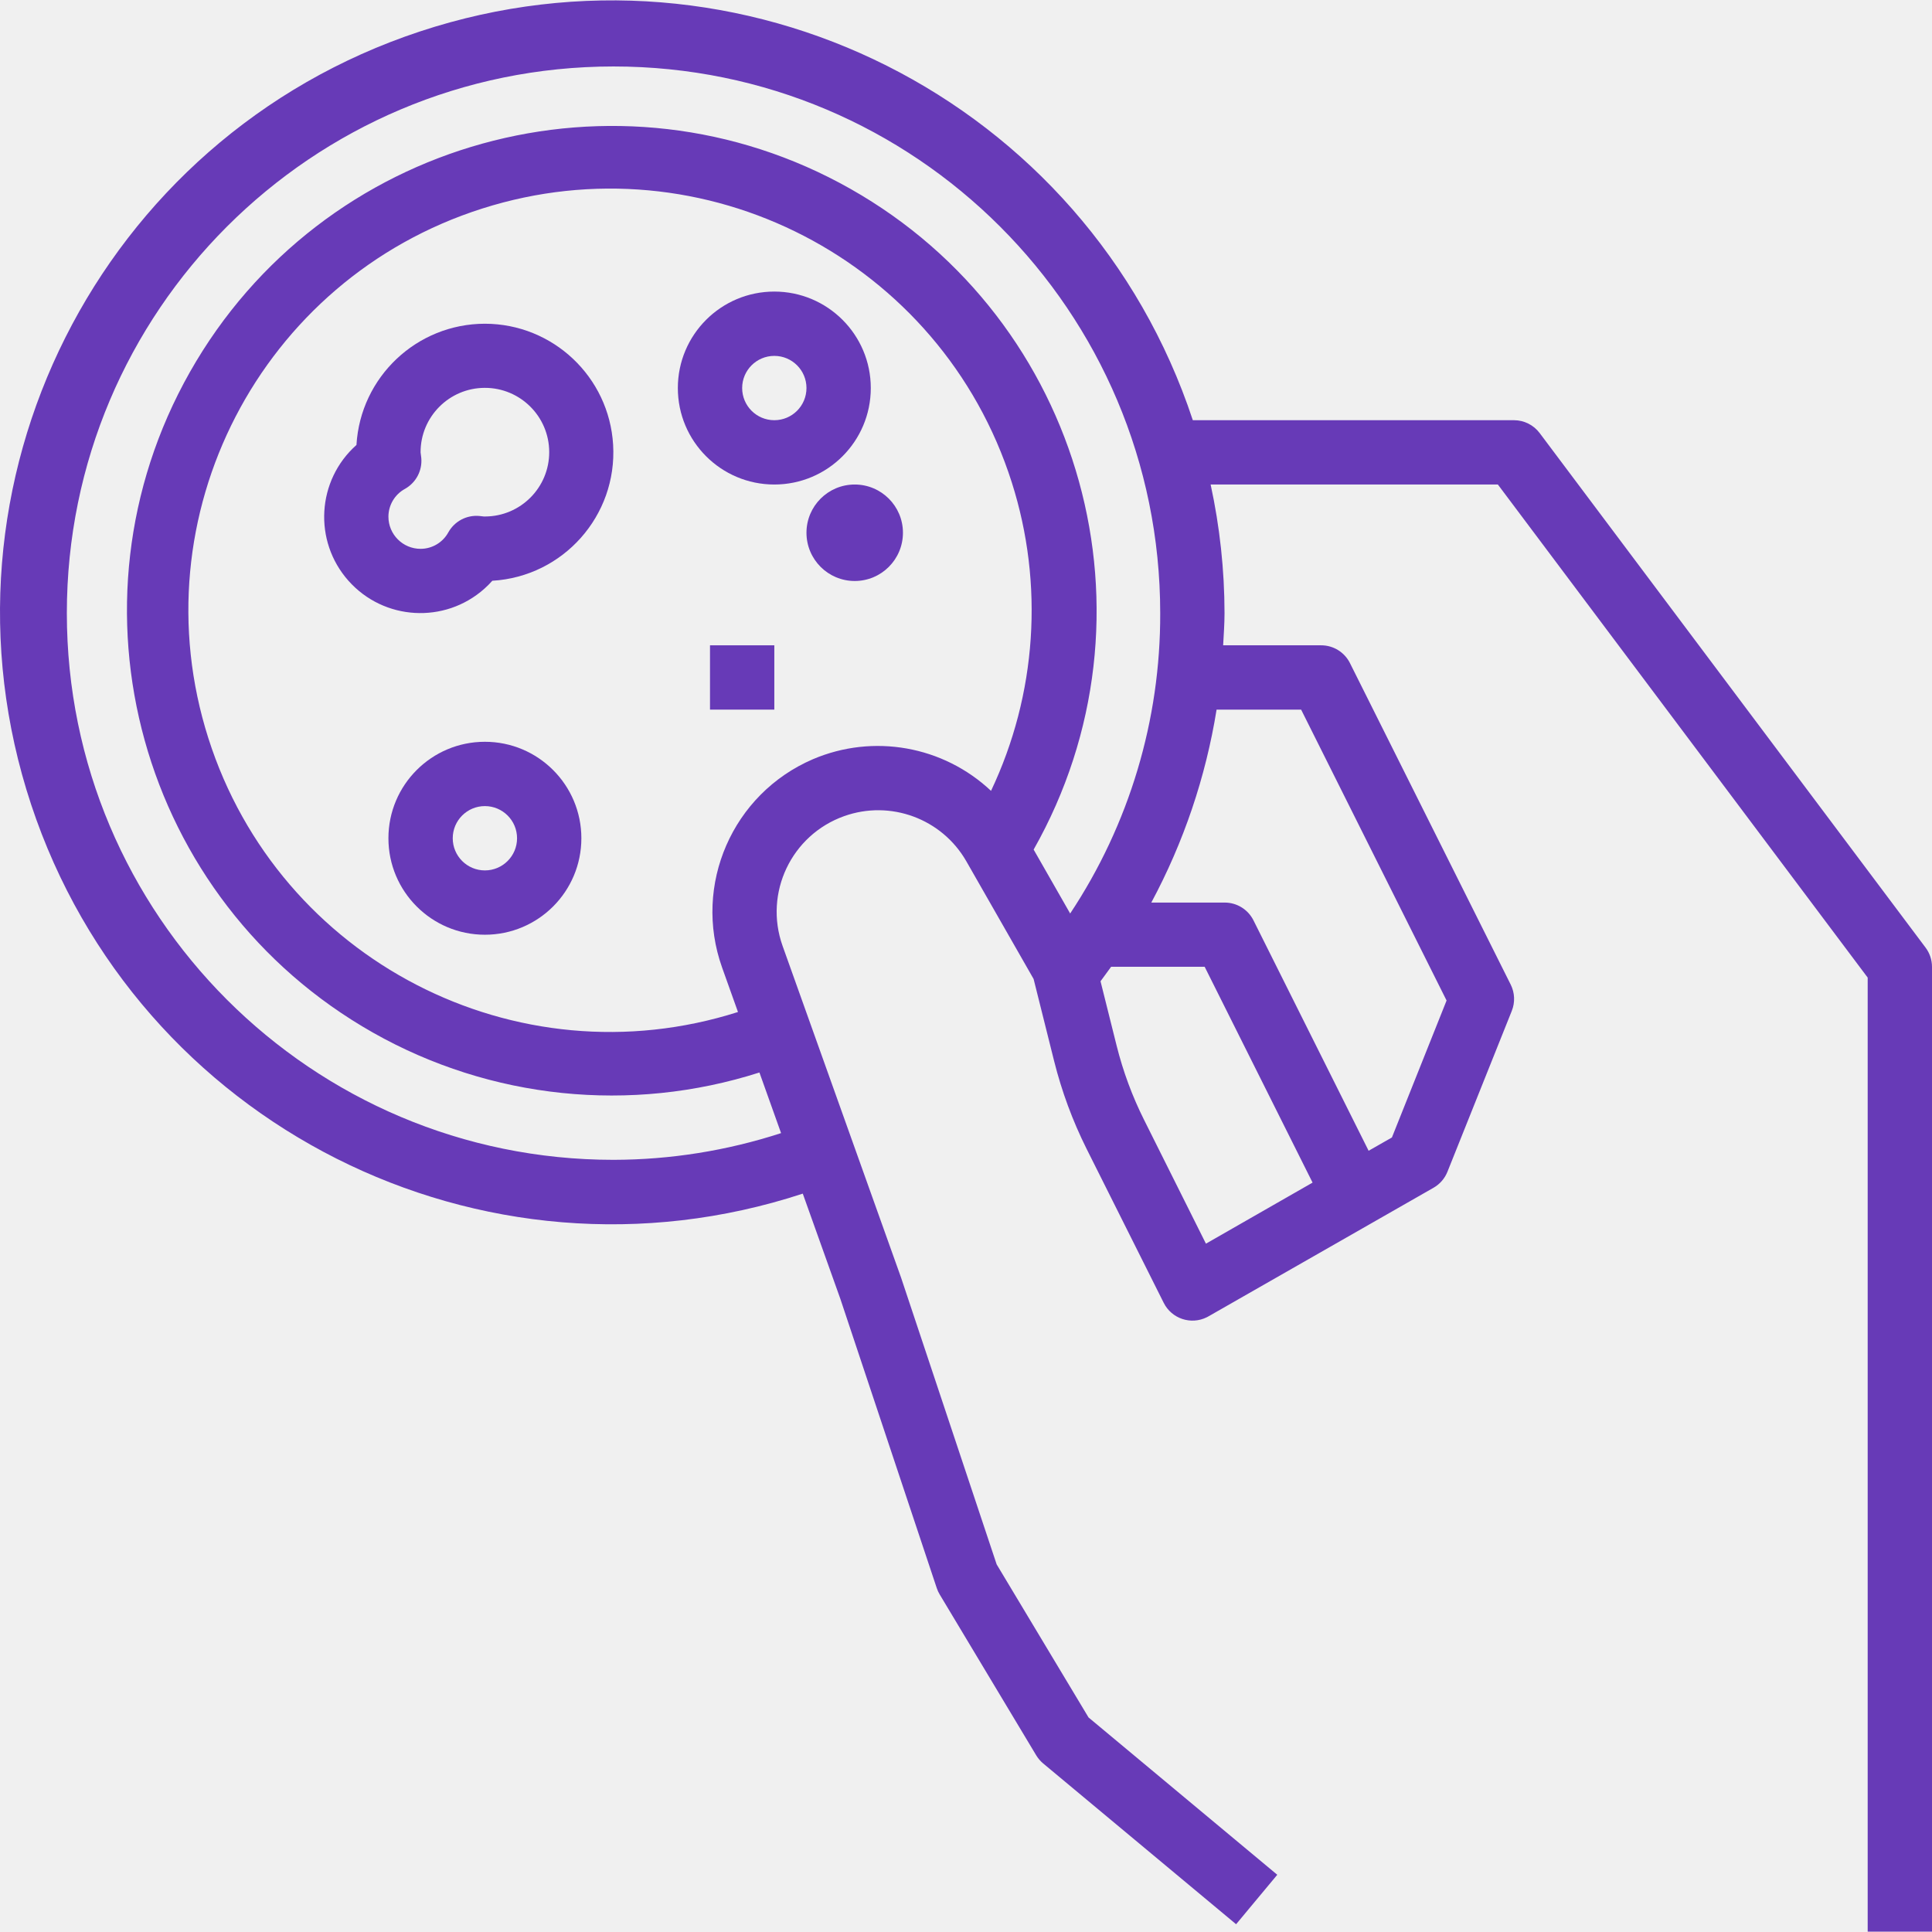
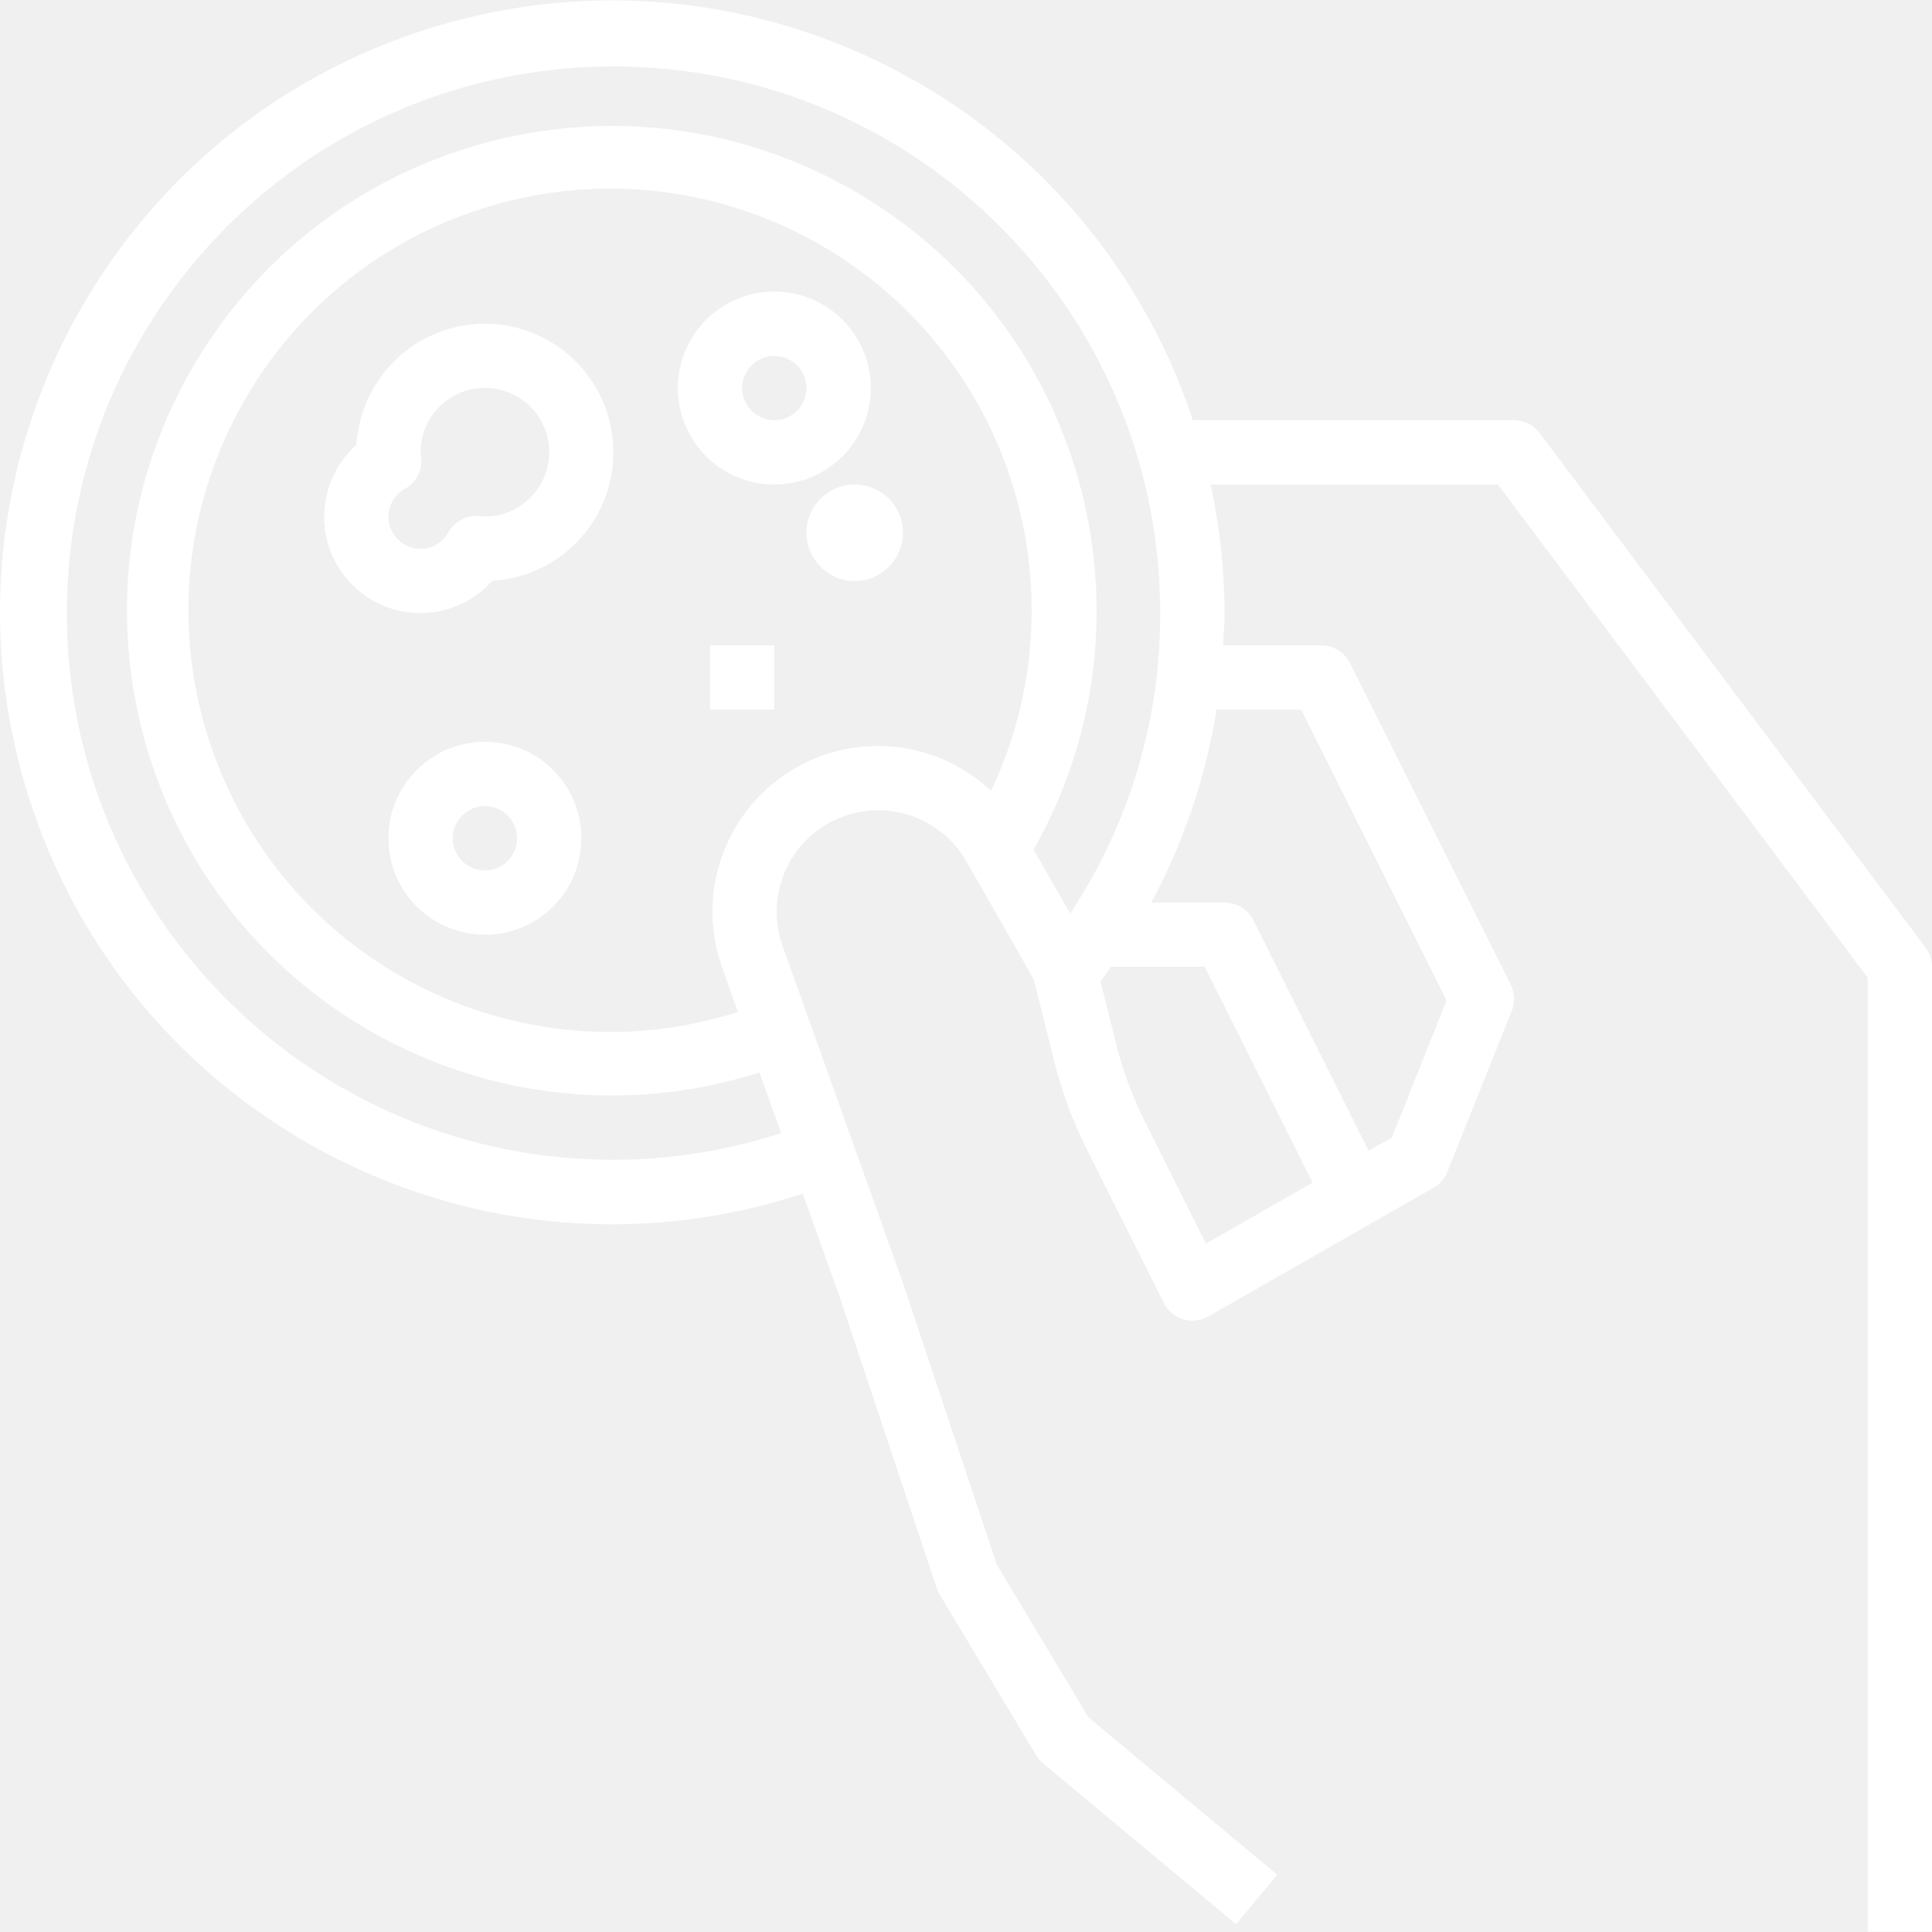
<svg xmlns="http://www.w3.org/2000/svg" version="1.1" id="Capa_1" x="0px" y="0px" viewBox="0 0 480.629 480.629" style="enable-background:new 0 0 480.629 480.629;" xml:space="preserve">
  <g>
    <g>
-       <path style="fill:#673AB7;" d="M479.029,235.735l-96-128c-1.511-2.014-3.882-3.2-6.4-3.2h-79.888C270.342,24.73,184.247-18.564,104.442,7.835    s-123.099,112.494-96.7,192.299c26.356,79.675,112.231,122.982,191.967,96.809l9.328,26.12l24,72    c0.184,0.56,0.431,1.096,0.736,1.6l24,40c0.462,0.769,1.049,1.456,1.736,2.032l48,40l10.24-12.304l-46.952-39.136l-22.856-38.08    l-23.776-71.328l-29.488-82.552c-4.674-13.147,2.194-27.593,15.341-32.268c11.511-4.093,24.302,0.638,30.379,11.236l16.736,29.28    l5.112,20.448c1.889,7.531,4.59,14.836,8.056,21.784l19.2,38.336c1.975,3.952,6.78,5.555,10.732,3.58    c0.134-0.067,0.266-0.137,0.396-0.212l56-32c1.575-0.902,2.797-2.312,3.464-4l16-40c0.847-2.12,0.748-4.501-0.272-6.544l-40-80    c-1.367-2.713-4.154-4.418-7.192-4.4h-24.344c0.144-2.664,0.344-5.328,0.344-8c-0.014-10.759-1.173-21.486-3.456-32h71.456    l92,122.664v237.336h16v-240C480.629,238.804,480.067,237.12,479.029,235.735z M246.541,196.743    c-11.897-11.19-29.289-14.279-44.312-7.872c-20.013,8.607-29.903,31.275-22.6,51.8l3.96,11.088    c-55.193,17.574-114.183-12.921-131.757-68.115C34.257,128.452,64.753,69.462,119.946,51.887    c55.193-17.574,114.183,12.921,131.757,68.115C259.763,145.313,257.918,172.74,246.541,196.743z M266.229,227.255l-9.088-15.904    C289.95,153.392,269.562,79.81,211.603,47C153.644,14.191,80.062,34.579,47.253,92.538S34.831,224.079,92.79,256.888    c29.261,16.564,64.108,20.159,96.135,9.919l5.384,15.08c-13.461,4.378-27.525,6.621-41.68,6.648c-75.111,0-136-60.889-136-136    s60.889-136,136-136s136,60.889,136,136C288.717,179.109,280.922,205.113,266.229,227.255z M300.005,309.391l-15.376-30.768    c-2.955-5.901-5.251-12.109-6.848-18.512l-4-16c0.896-1.195,1.776-2.397,2.64-3.608h23.264l26.848,53.696L300.005,309.391z     M302.653,176.535h21.032l36.184,72.368l-13.6,34.072l-5.792,3.304l-28.648-57.32c-1.362-2.725-4.153-4.441-7.2-4.424h-18.216    C294.461,209.551,299.95,193.328,302.653,176.535z" />
+       <path style="fill:#ffffff;" d="M479.029,235.735l-96-128c-1.511-2.014-3.882-3.2-6.4-3.2h-79.888C270.342,24.73,184.247-18.564,104.442,7.835    s-123.099,112.494-96.7,192.299c26.356,79.675,112.231,122.982,191.967,96.809l9.328,26.12l24,72    c0.184,0.56,0.431,1.096,0.736,1.6l24,40c0.462,0.769,1.049,1.456,1.736,2.032l48,40l10.24-12.304l-46.952-39.136l-22.856-38.08    l-23.776-71.328l-29.488-82.552c-4.674-13.147,2.194-27.593,15.341-32.268c11.511-4.093,24.302,0.638,30.379,11.236l16.736,29.28    l5.112,20.448c1.889,7.531,4.59,14.836,8.056,21.784l19.2,38.336c1.975,3.952,6.78,5.555,10.732,3.58    c0.134-0.067,0.266-0.137,0.396-0.212l56-32c1.575-0.902,2.797-2.312,3.464-4l16-40c0.847-2.12,0.748-4.501-0.272-6.544l-40-80    c-1.367-2.713-4.154-4.418-7.192-4.4h-24.344c0.144-2.664,0.344-5.328,0.344-8c-0.014-10.759-1.173-21.486-3.456-32h71.456    l92,122.664v237.336h16v-240C480.629,238.804,480.067,237.12,479.029,235.735z M246.541,196.743    c-11.897-11.19-29.289-14.279-44.312-7.872c-20.013,8.607-29.903,31.275-22.6,51.8l3.96,11.088    c-55.193,17.574-114.183-12.921-131.757-68.115C34.257,128.452,64.753,69.462,119.946,51.887    c55.193-17.574,114.183,12.921,131.757,68.115C259.763,145.313,257.918,172.74,246.541,196.743z M266.229,227.255l-9.088-15.904    C289.95,153.392,269.562,79.81,211.603,47C153.644,14.191,80.062,34.579,47.253,92.538S34.831,224.079,92.79,256.888    c29.261,16.564,64.108,20.159,96.135,9.919l5.384,15.08c-13.461,4.378-27.525,6.621-41.68,6.648c-75.111,0-136-60.889-136-136    s60.889-136,136-136s136,60.889,136,136C288.717,179.109,280.922,205.113,266.229,227.255z M300.005,309.391l-15.376-30.768    c-2.955-5.901-5.251-12.109-6.848-18.512l-4-16c0.896-1.195,1.776-2.397,2.64-3.608h23.264l26.848,53.696L300.005,309.391z     M302.653,176.535h21.032l36.184,72.368l-13.6,34.072l-5.792,3.304l-28.648-57.32c-1.362-2.725-4.153-4.441-7.2-4.424h-18.216    C294.461,209.551,299.95,193.328,302.653,176.535z" />
    </g>
  </g>
  <g>
    <g>
-       <path style="fill:#673AB7;" d="M192.629,72.535c-13.255,0-24,10.745-24,24s10.745,24,24,24s24-10.745,24-24S205.883,72.535,192.629,72.535z     M192.629,104.535c-4.418,0-8-3.582-8-8s3.582-8,8-8s8,3.582,8,8S197.047,104.535,192.629,104.535z" />
+       <path style="fill:#ffffff;" d="M192.629,72.535c-13.255,0-24,10.745-24,24s10.745,24,24,24s24-10.745,24-24S205.883,72.535,192.629,72.535z     M192.629,104.535c-4.418,0-8-3.582-8-8s3.582-8,8-8s8,3.582,8,8S197.047,104.535,192.629,104.535z" />
    </g>
  </g>
  <g>
    <g>
-       <path style="fill:#673AB7;" d="M120.629,184.535c-13.255,0-24,10.745-24,24s10.745,24,24,24s24-10.745,24-24S133.883,184.535,120.629,184.535z     M120.629,216.535c-4.418,0-8-3.582-8-8s3.582-8,8-8s8,3.582,8,8S125.047,216.535,120.629,216.535z" />
+       <path style="fill:#ffffff;" d="M120.629,184.535c-13.255,0-24,10.745-24,24s10.745,24,24,24s24-10.745,24-24S133.883,184.535,120.629,184.535z     M120.629,216.535c-4.418,0-8-3.582-8-8s3.582-8,8-8s8,3.582,8,8S125.047,216.535,120.629,216.535z" />
    </g>
  </g>
  <g>
    <g>
-       <path style="fill:#673AB7;" d="M152.529,110.643c-1-16.892-14.979-30.085-31.9-30.108c-16.951,0.021-30.953,13.239-31.952,30.16    c-9.879,8.784-10.767,23.913-1.983,33.792c8.784,9.879,23.913,10.767,33.792,1.983c0.702-0.624,1.367-1.289,1.991-1.992    C140.119,143.434,153.574,128.286,152.529,110.643z M120.676,128.488c-0.072,0-0.143,0-0.215-0.001v0h-0.096l-1.136-0.128    c-3.133-0.278-6.138,1.306-7.68,4.048c-1.376,2.54-4.031,4.125-6.92,4.128c-4.418,0-8-3.582-8-8    c0.006-2.893,1.592-5.551,4.136-6.928c2.739-1.544,4.319-4.549,4.04-7.68c0-0.12-0.16-1.264-0.176-1.392    c-0.026-8.836,7.116-16.021,15.953-16.047c8.836-0.026,16.021,7.116,16.047,15.953    C136.654,121.278,129.512,128.462,120.676,128.488z" />
+       <path style="fill:#ffffff;" d="M152.529,110.643c-1-16.892-14.979-30.085-31.9-30.108c-16.951,0.021-30.953,13.239-31.952,30.16    c-9.879,8.784-10.767,23.913-1.983,33.792c8.784,9.879,23.913,10.767,33.792,1.983c0.702-0.624,1.367-1.289,1.991-1.992    C140.119,143.434,153.574,128.286,152.529,110.643z M120.676,128.488c-0.072,0-0.143,0-0.215-0.001v0h-0.096l-1.136-0.128    c-3.133-0.278-6.138,1.306-7.68,4.048c-1.376,2.54-4.031,4.125-6.92,4.128c-4.418,0-8-3.582-8-8    c0.006-2.893,1.592-5.551,4.136-6.928c2.739-1.544,4.319-4.549,4.04-7.68c0-0.12-0.16-1.264-0.176-1.392    c-0.026-8.836,7.116-16.021,15.953-16.047c8.836-0.026,16.021,7.116,16.047,15.953    C136.654,121.278,129.512,128.462,120.676,128.488z" />
    </g>
  </g>
  <g>
    <g>
-       <circle style="fill:#673AB7;" cx="212.629" cy="132.535" r="12" />
+       <circle style="fill:#ffffff;" cx="212.629" cy="132.535" r="12" />
    </g>
  </g>
  <g>
    <g>
-       <rect style="fill:#673AB7;" x="176.629" y="160.535" width="16" height="16" />
+       <rect style="fill:#ffffff;" x="176.629" y="160.535" width="16" height="16" />
    </g>
  </g>
  <g>
</g>
  <g>
</g>
  <g>
</g>
  <g>
</g>
  <g>
</g>
  <g>
</g>
  <g>
</g>
  <g>
</g>
  <g>
</g>
  <g>
</g>
  <g>
</g>
  <g>
</g>
  <g>
</g>
  <g>
</g>
  <g>
</g>
</svg>
